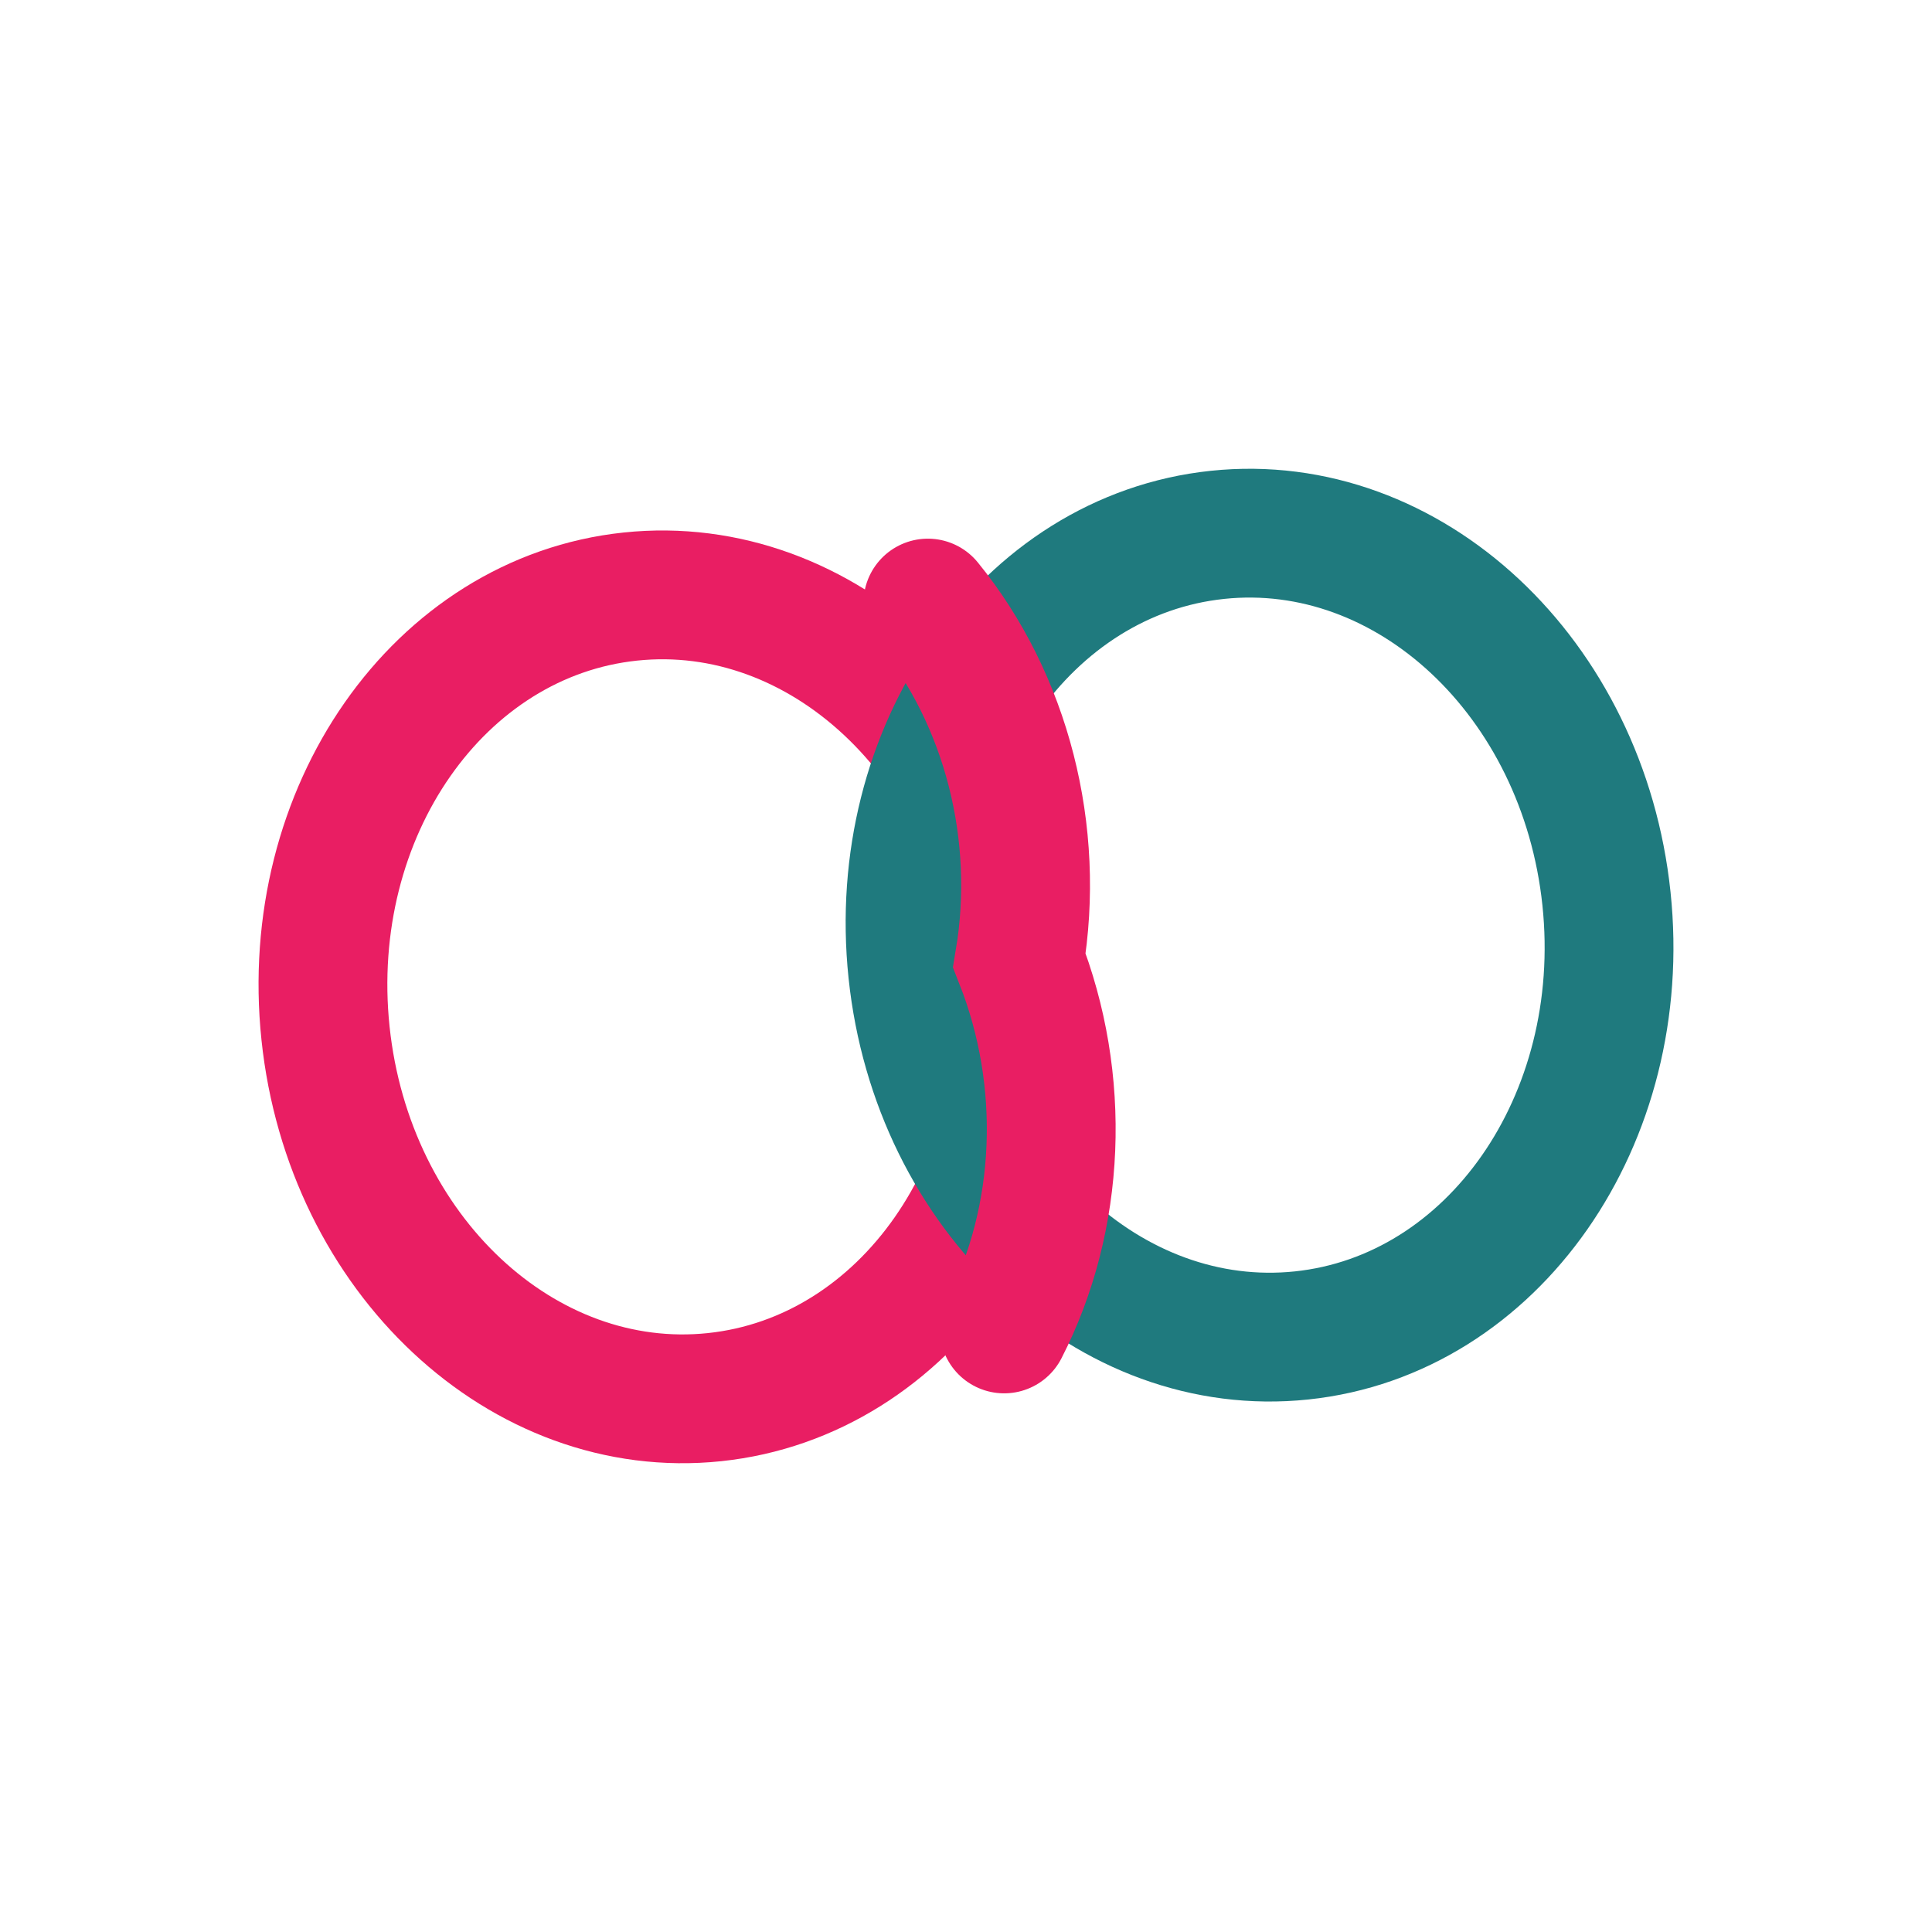
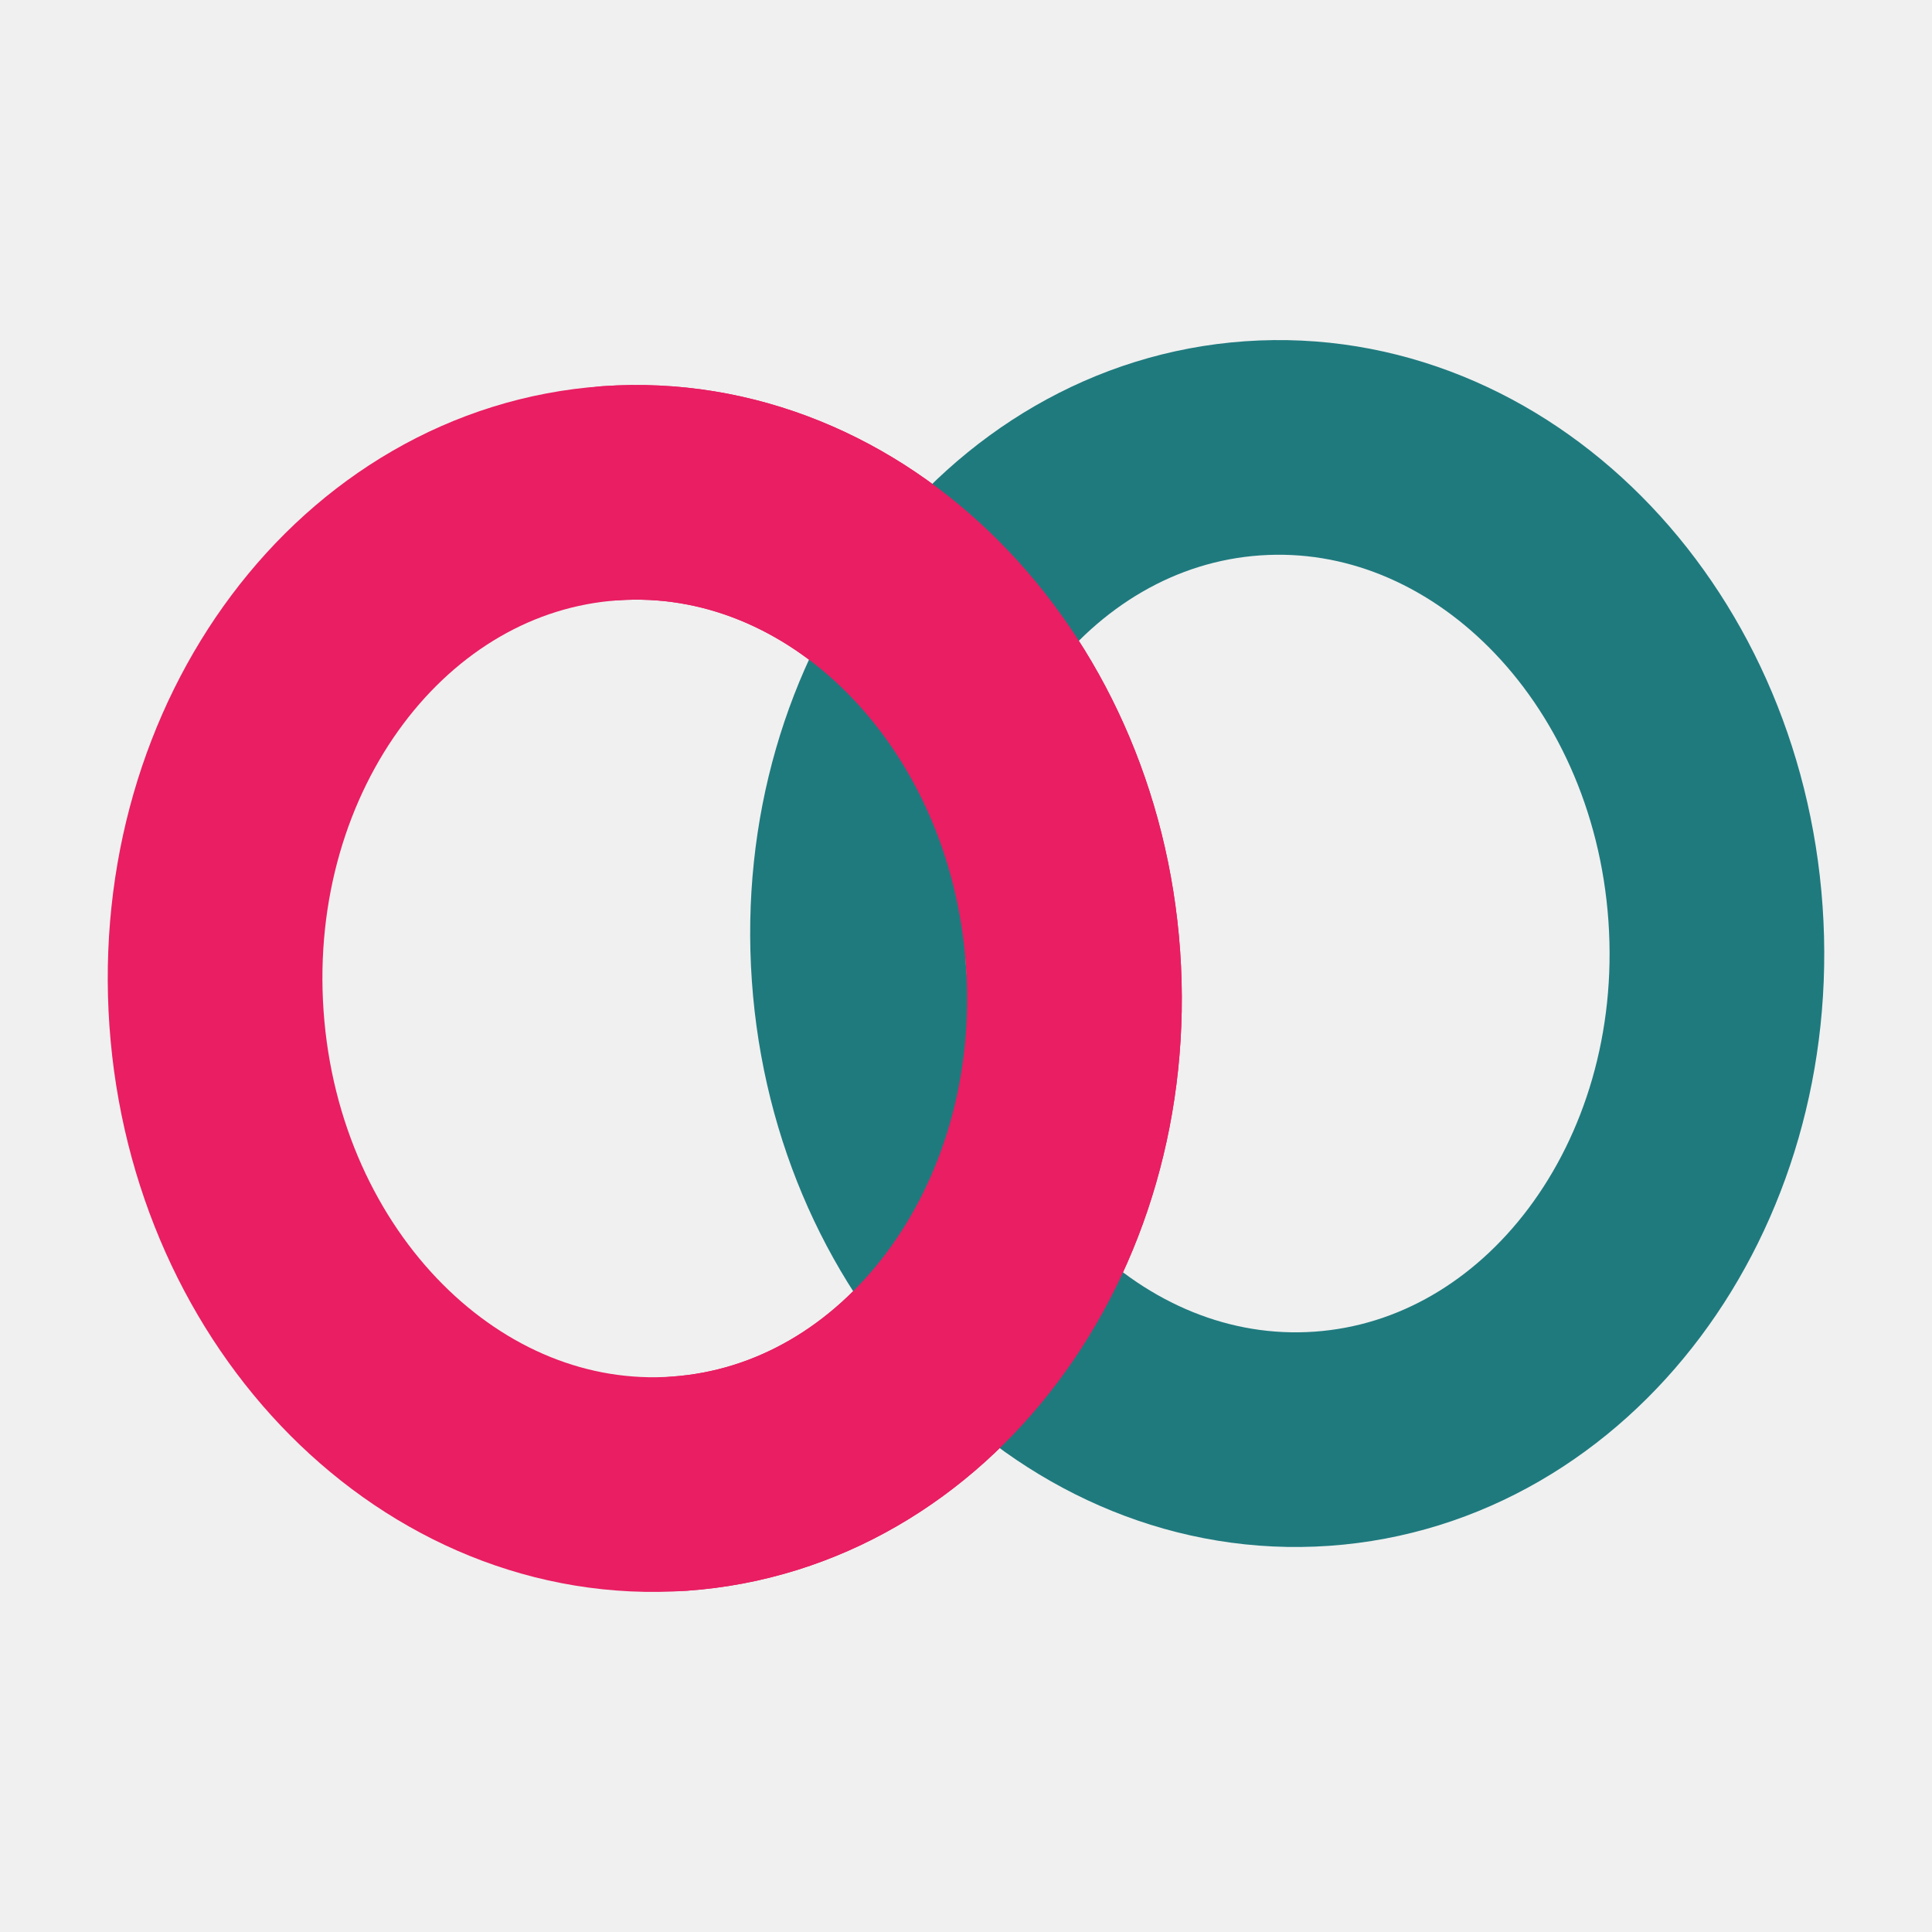
<svg xmlns="http://www.w3.org/2000/svg" viewBox="0 0 72 72" role="img" aria-label="MemoryBinder">
-   <rect width="72" height="72" fill="#FFFFFF" />
-   <g transform="rotate(-6 36 36)">
-     <ellipse cx="25" cy="36" rx="13" ry="15" fill="none" stroke="#E91E63" stroke-width="4.8" stroke-linejoin="round" />
-     <ellipse cx="47" cy="36" rx="13" ry="15" fill="none" stroke="#1F7A7E" stroke-width="4.8" stroke-linejoin="round" />
-     <path d="M 36 22.4 A 13 15 0 0 1 38 36 A 13 15 0 0 1 36 49.6" fill="none" stroke="#E91E63" stroke-width="4.8" stroke-linecap="round" />
+   <g transform="rotate(-4 36 36)" fill="none" stroke-width="8" stroke-linejoin="round" stroke-linecap="round">
+     <ellipse cx="24" cy="36" rx="16" ry="18.5" stroke="#E91E63" />
+     <ellipse cx="48" cy="36" rx="16" ry="18.5" stroke="#1F7A7E" />
+     <path d="M 24 17.5 A 16 18.5 0 0 1 40 36 A 16 18.5 0 0 1 24 54.5" stroke="#E91E63" />
  </g>
</svg>
